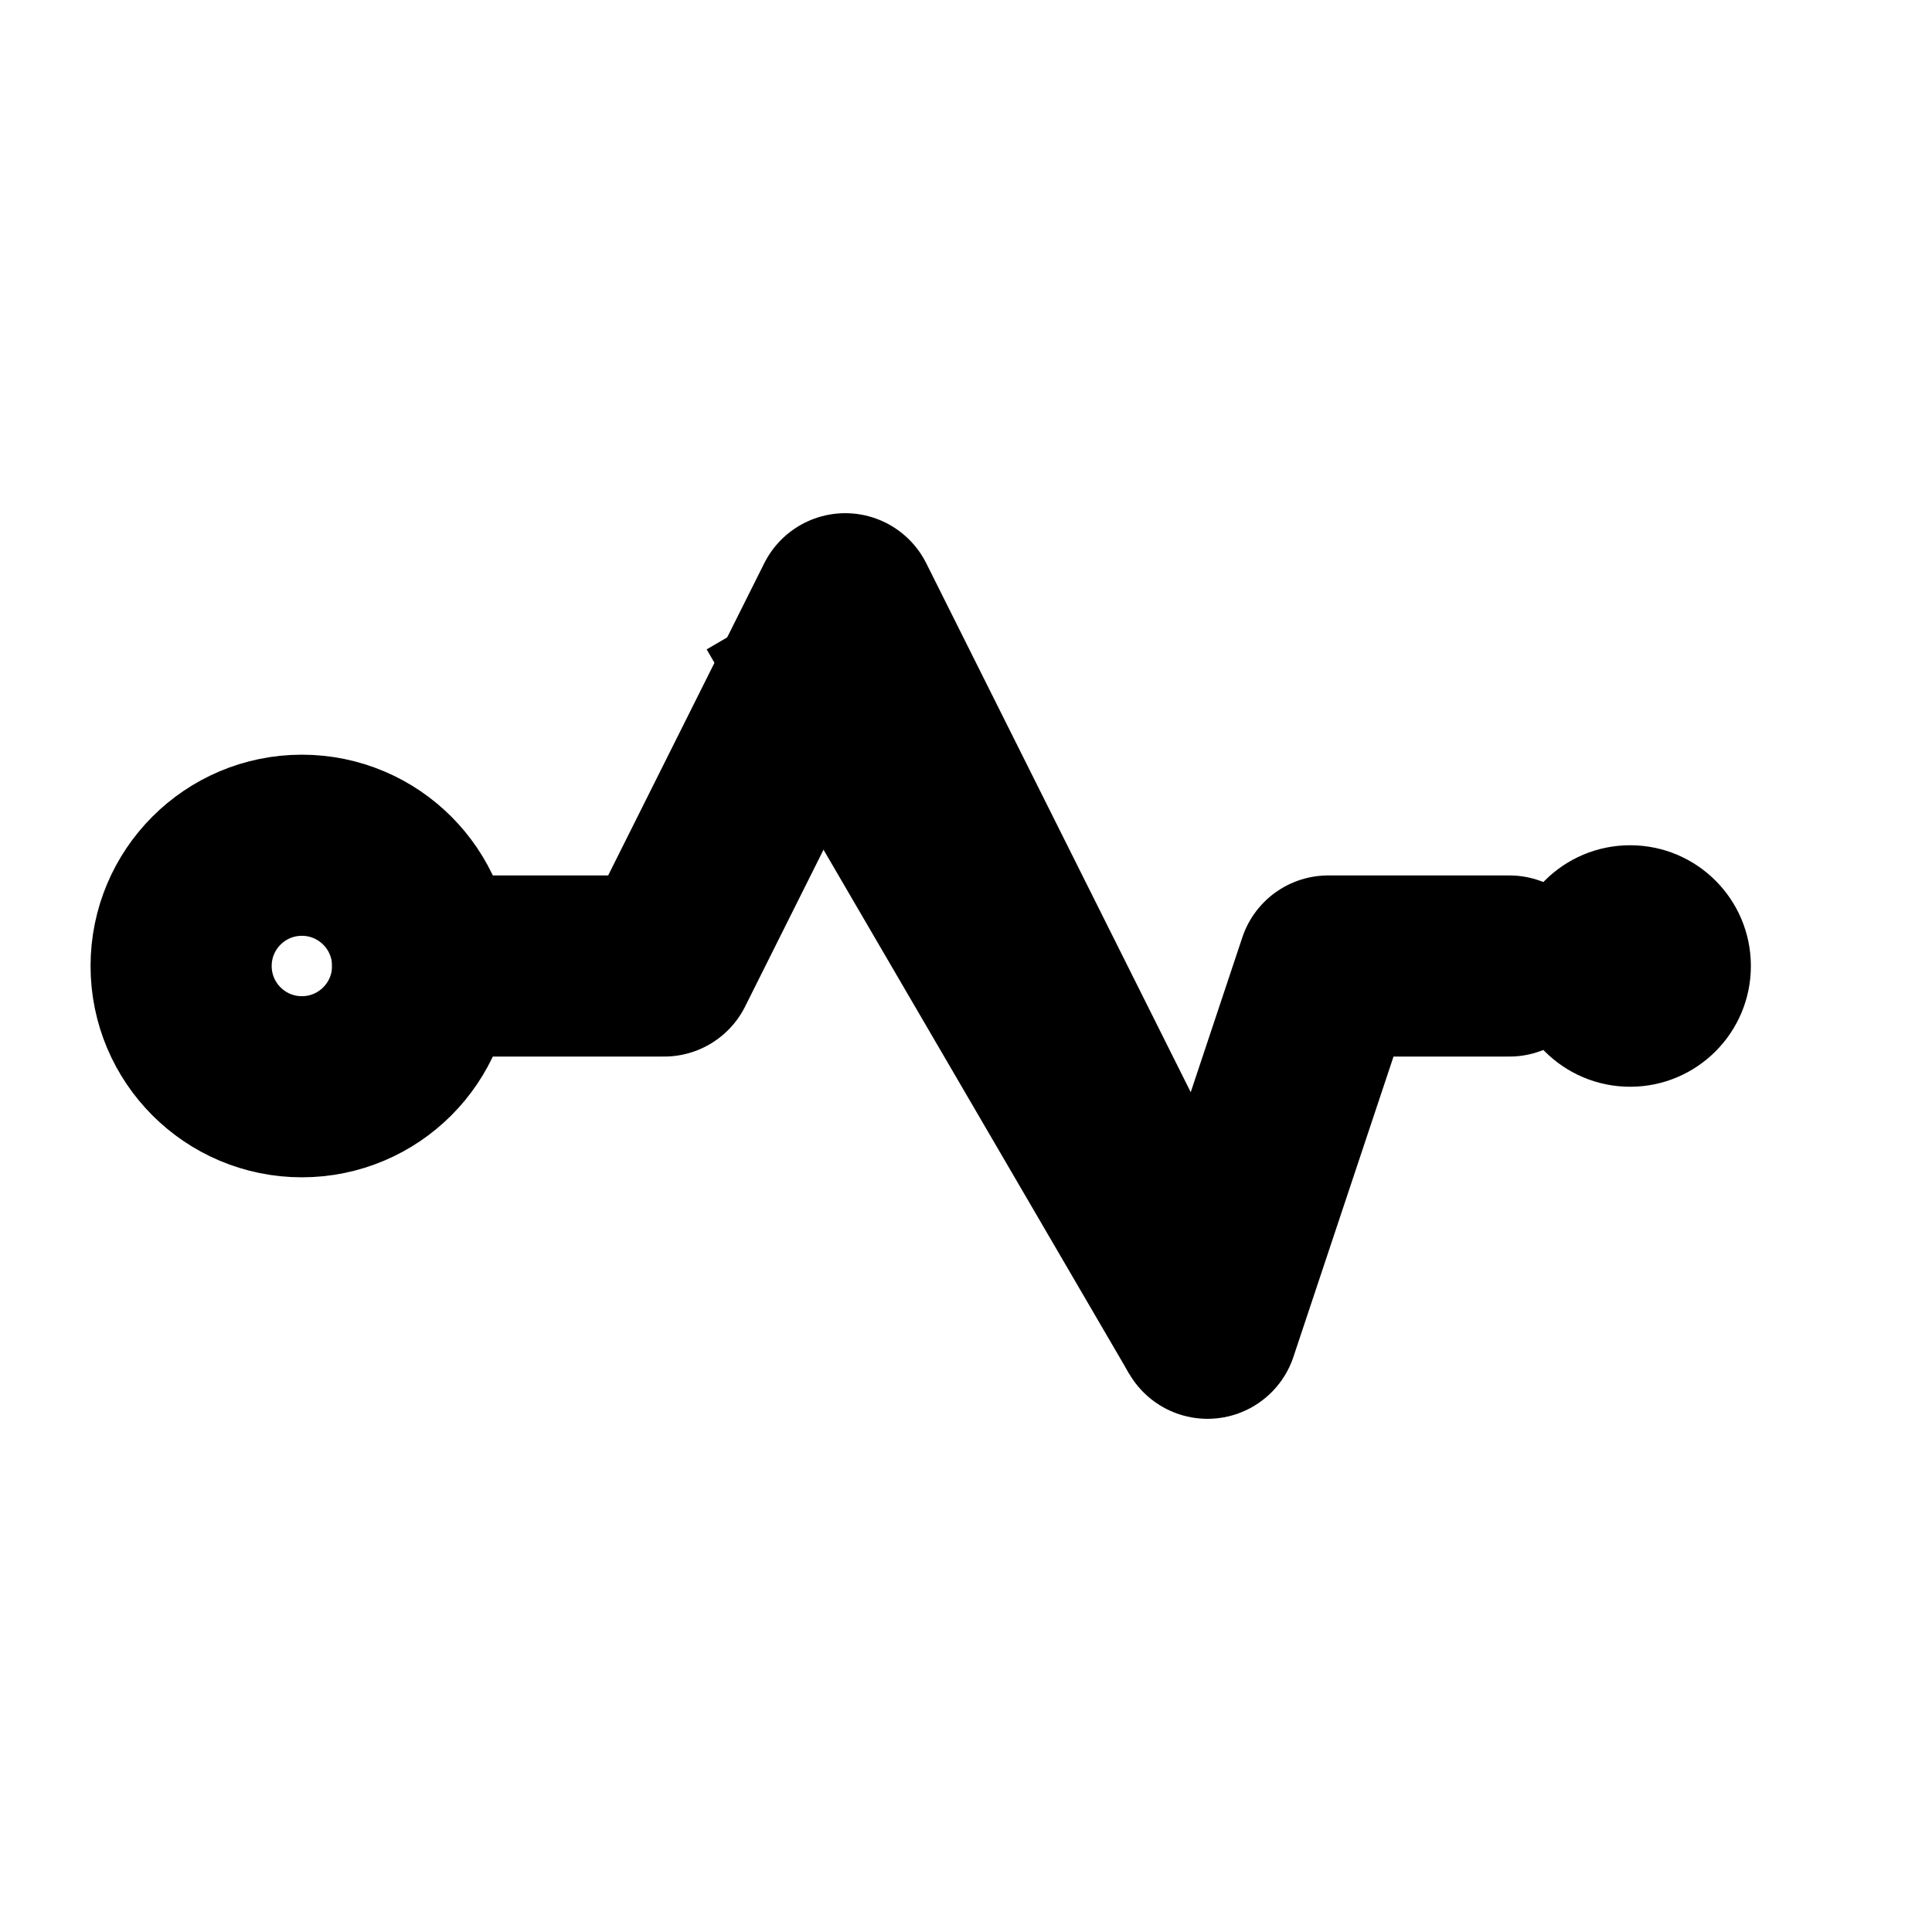
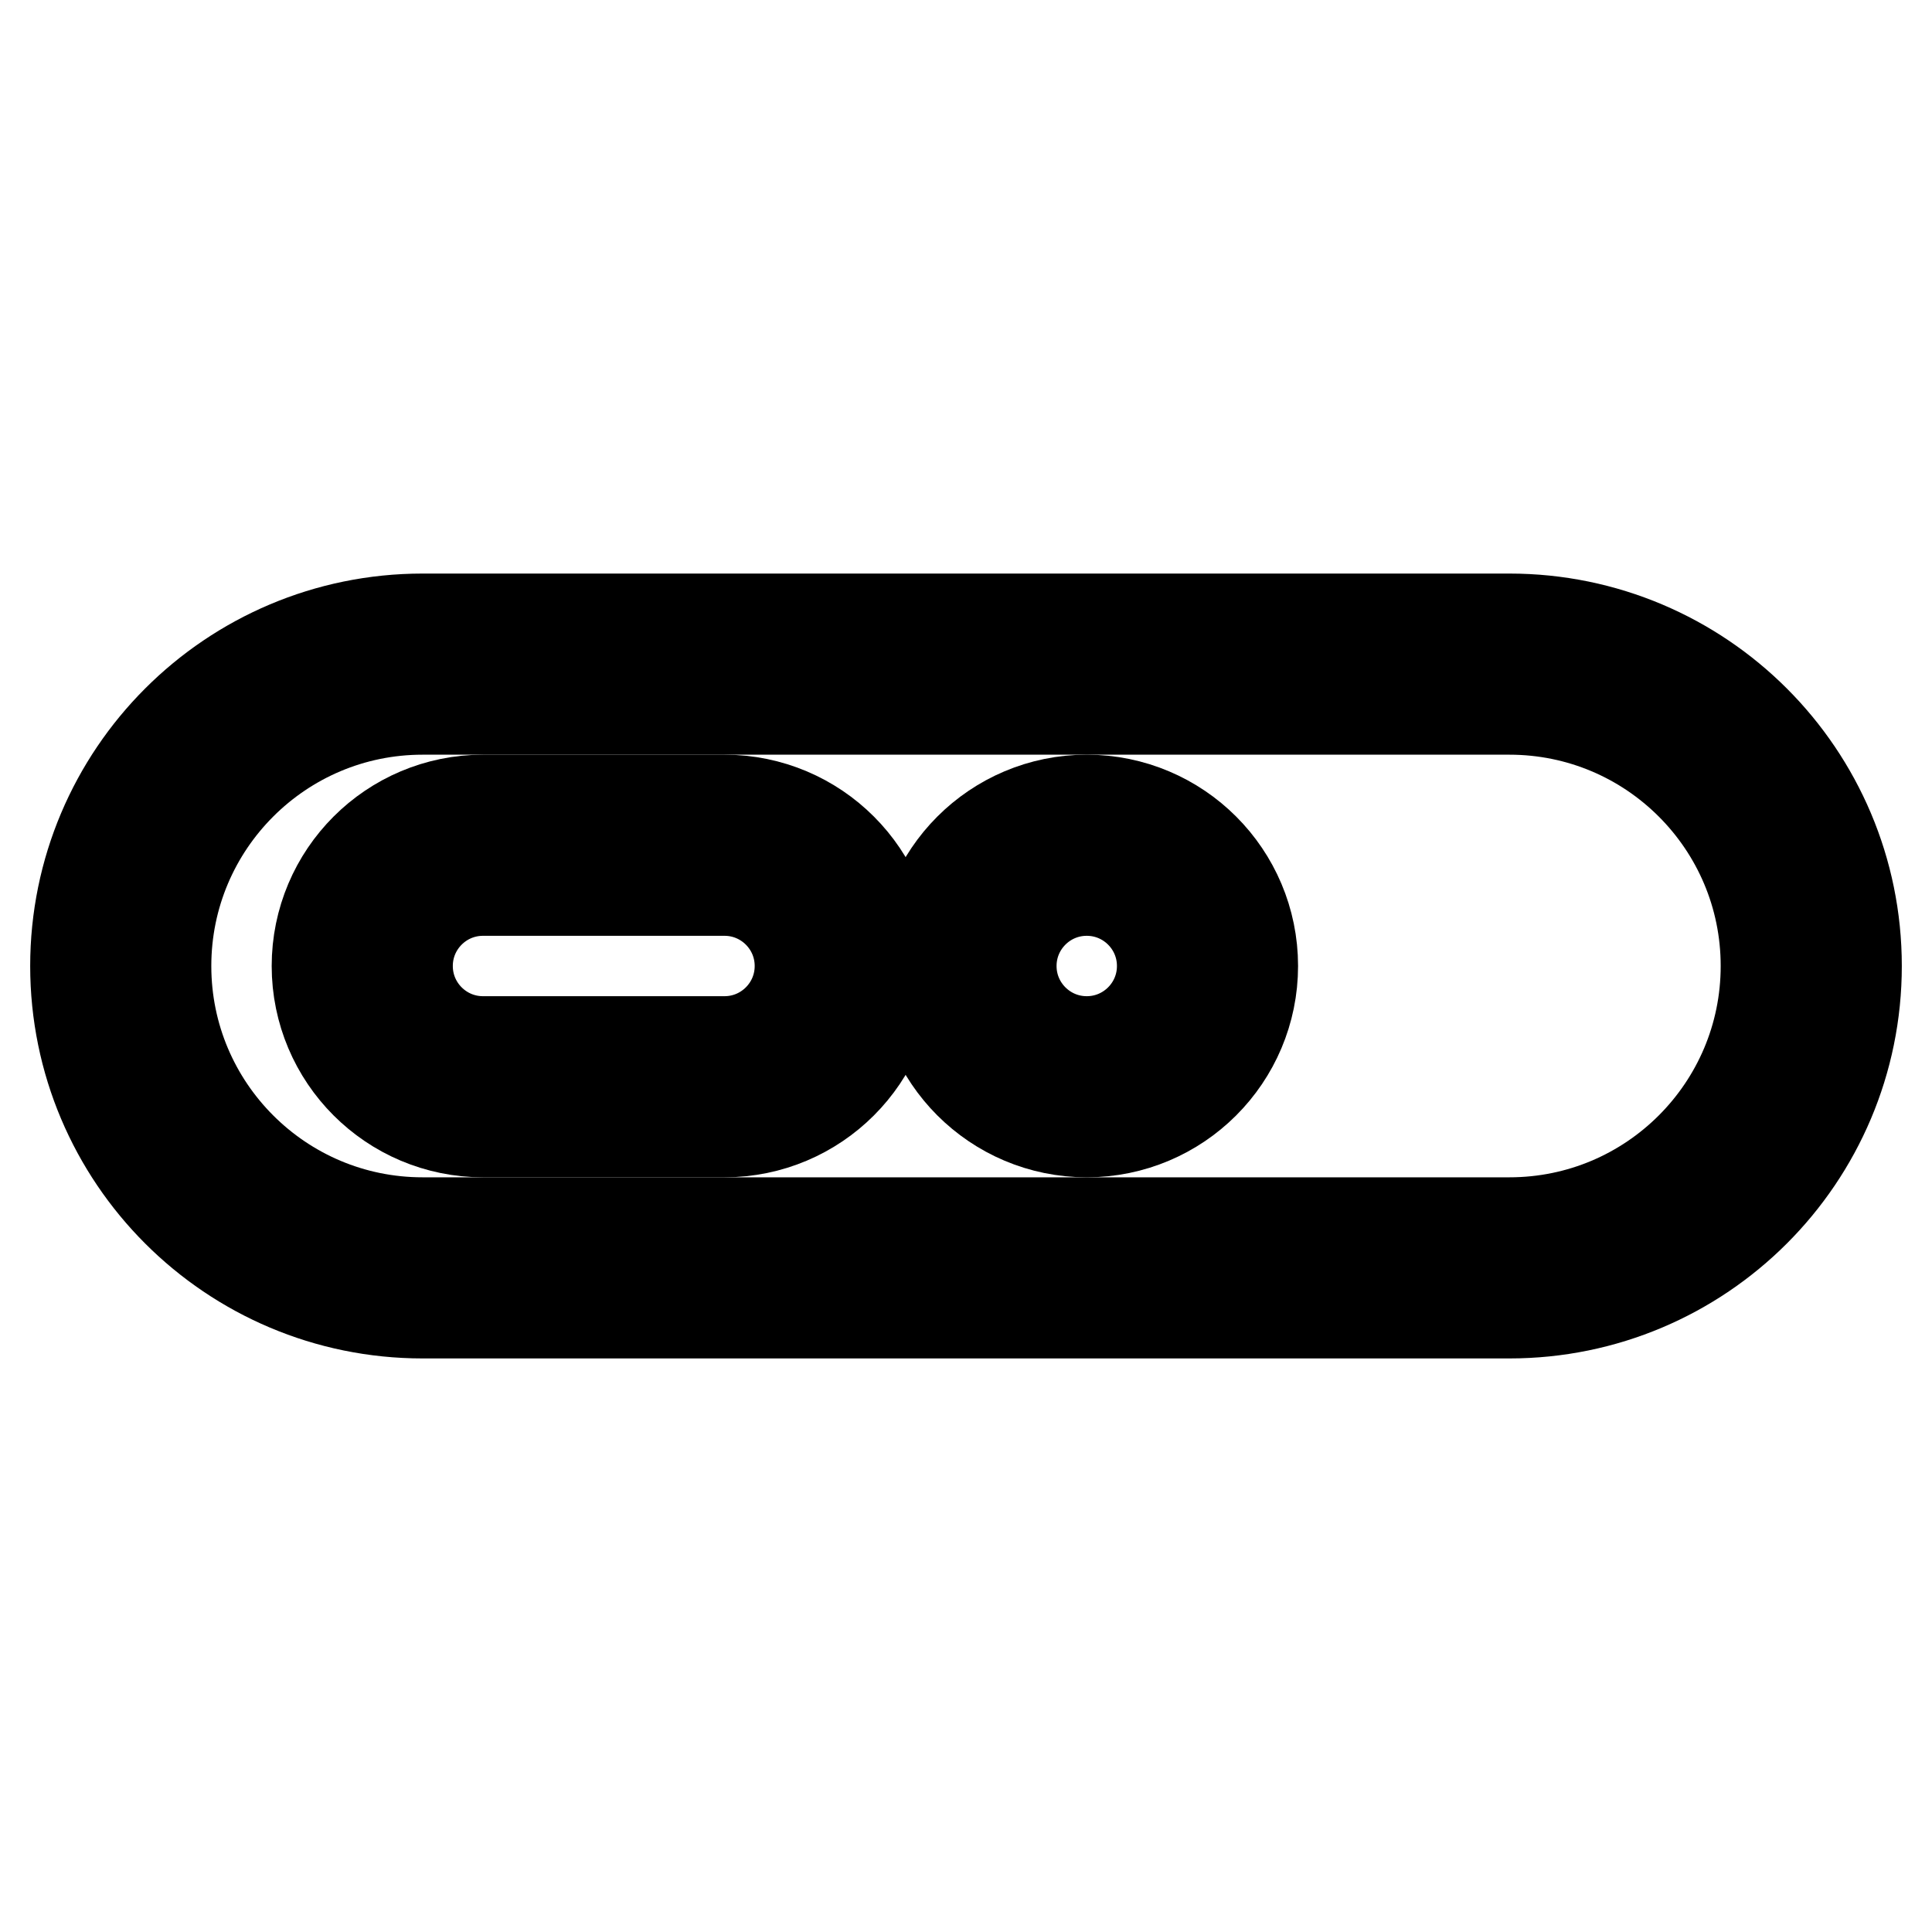
- <svg xmlns="http://www.w3.org/2000/svg" viewBox="0 0 16 16" fill="none" stroke="currentColor" stroke-width="1.5" stroke-linecap="round" stroke-linejoin="round">
-   <circle class="accent-fill" cx="2.5" cy="8" r="1" />
-   <path d="M3.5 8H5.5L7 5L10 11L11 8H12.5" />
-   <circle cx="13.5" cy="8" r="1" fill="currentColor" stroke="none" />
-   <path class="accent" d="M6.5 5L10 11" stroke-linecap="butt" />
+ <svg xmlns="http://www.w3.org/2000/svg" viewBox="0 0 16 16" fill="none" stroke="currentColor" stroke-width="1.5" stroke-linecap="round" stroke-linejoin="round" data-hand-cut="true">
+   <rect x="1" y="5.5" width="14" height="5" rx="2.5" />
+   <path class="accent-fill" d="M4 7H6A1 1 0 0 1 6 9H4A1 1 0 0 1 4 7Z" />
+   <circle class="accent-fill" cx="9" cy="8" r="1" />
</svg>
